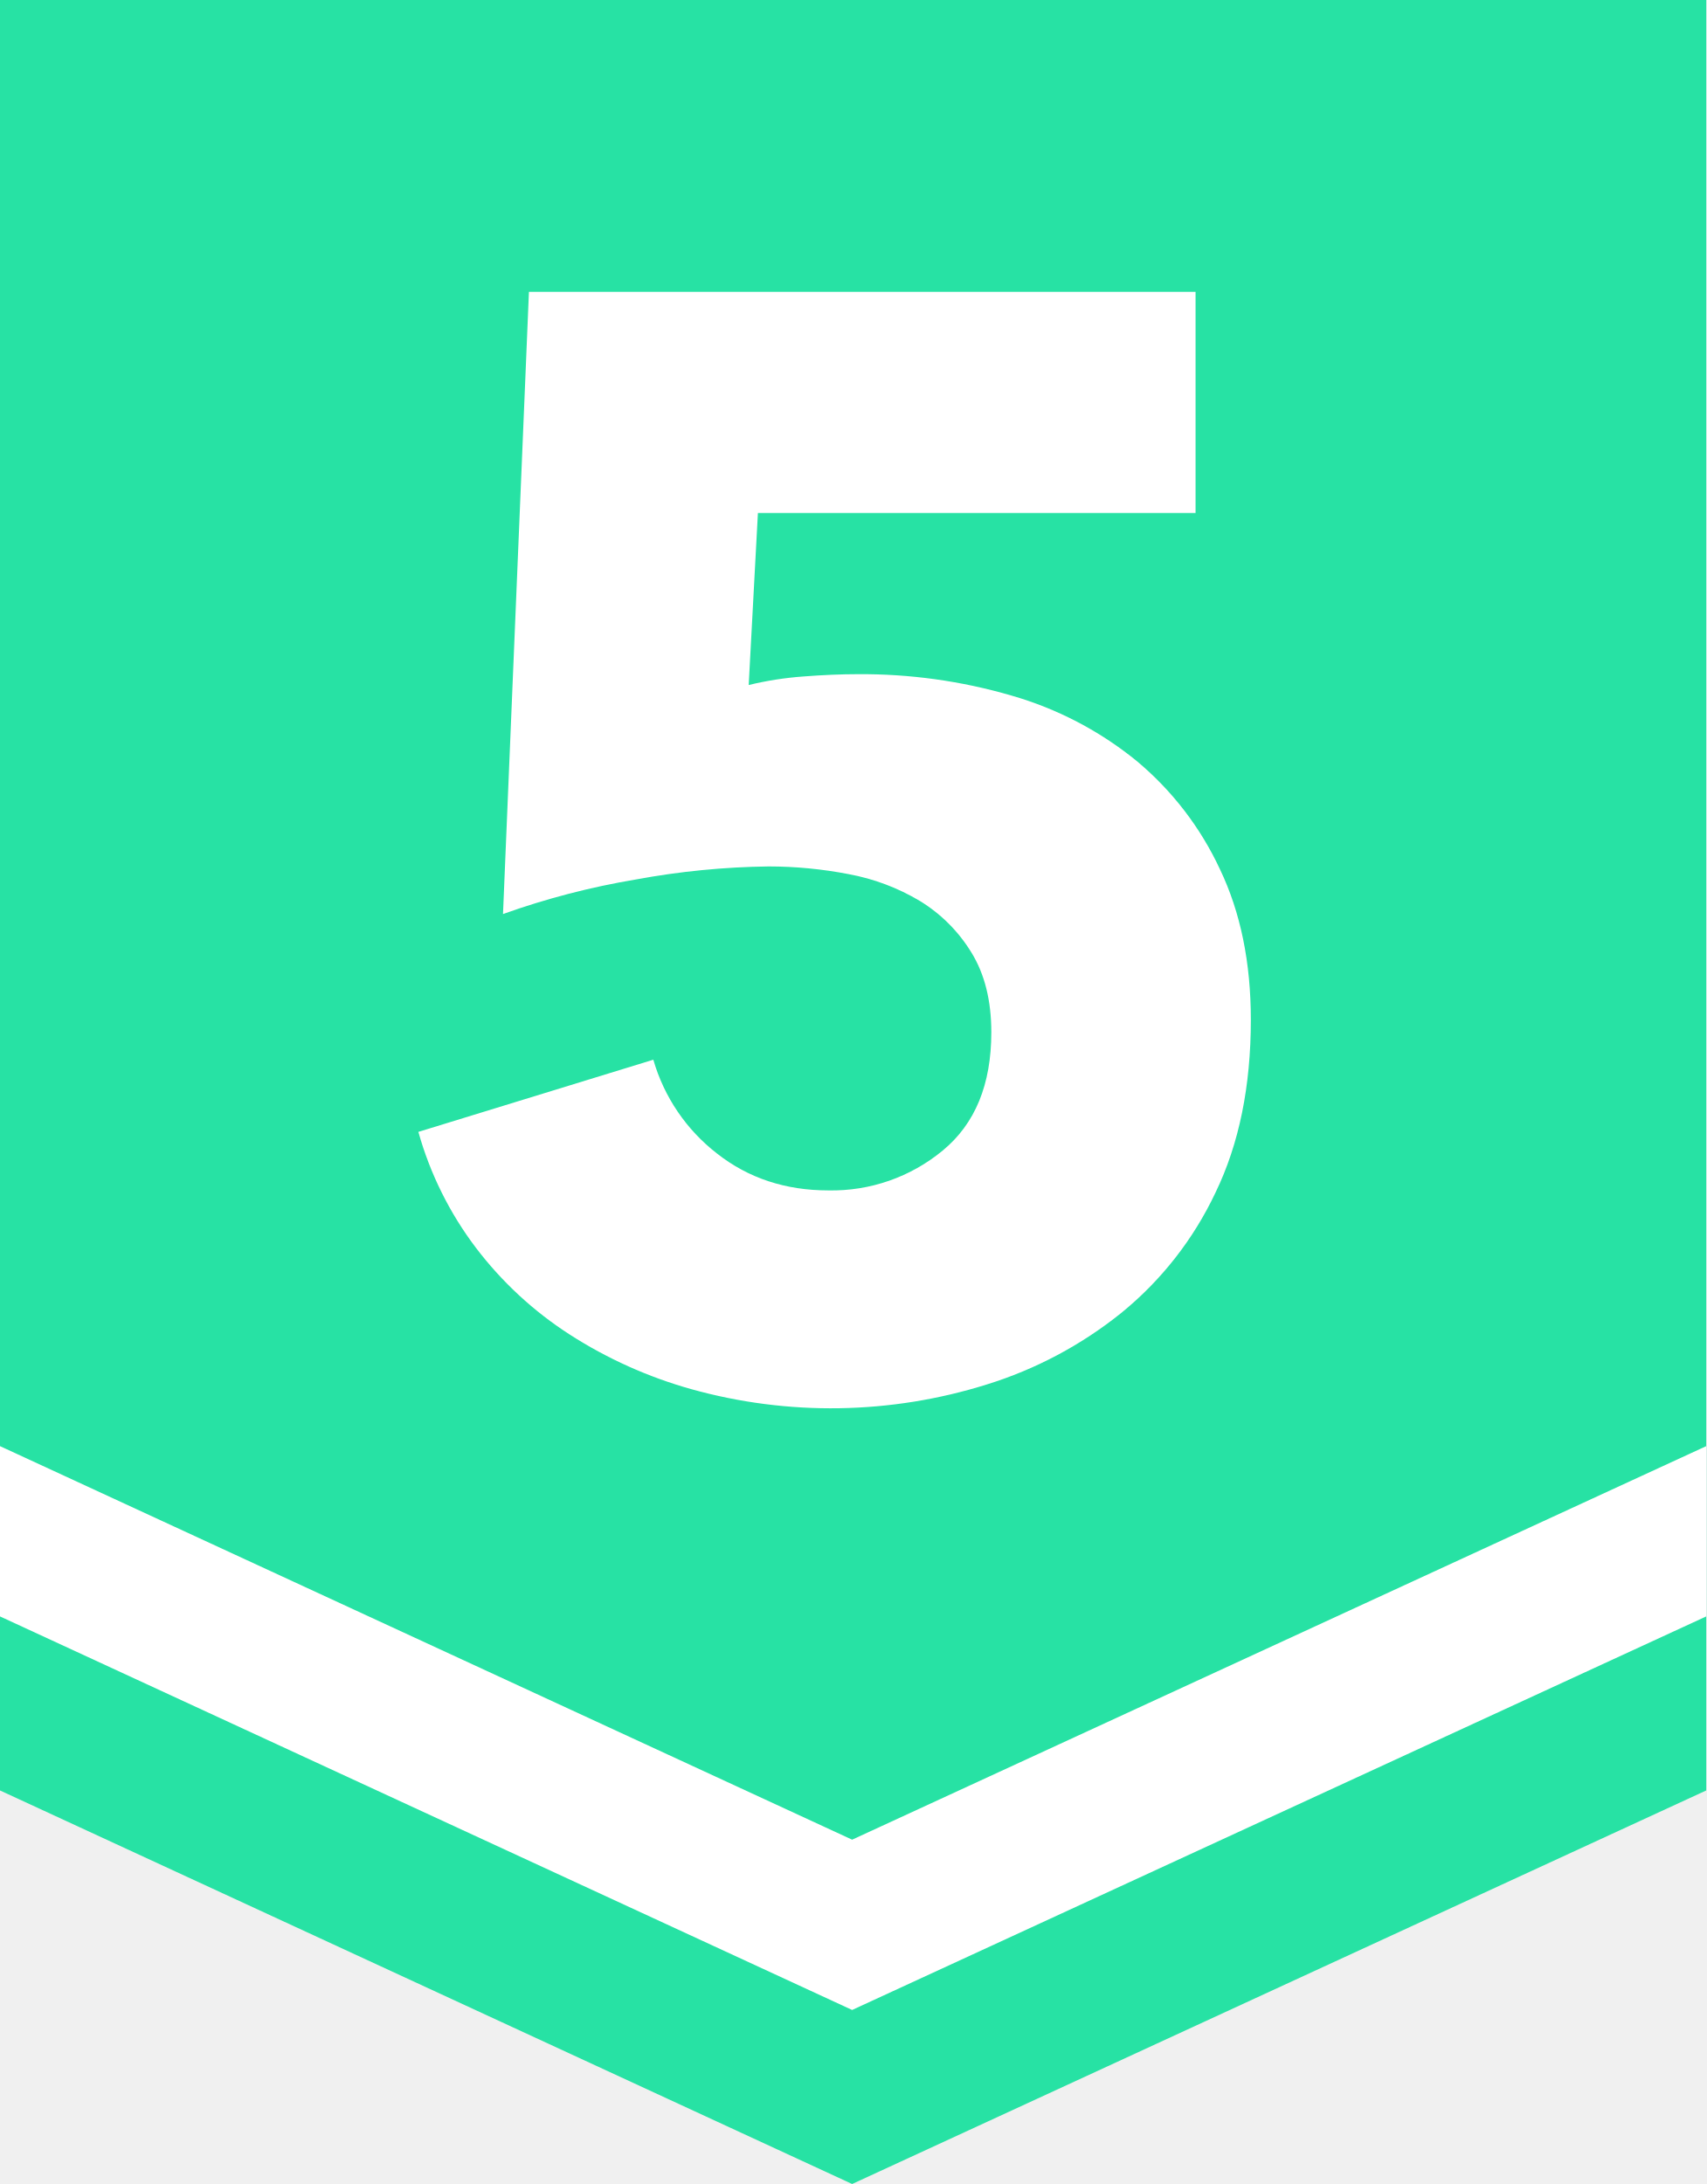
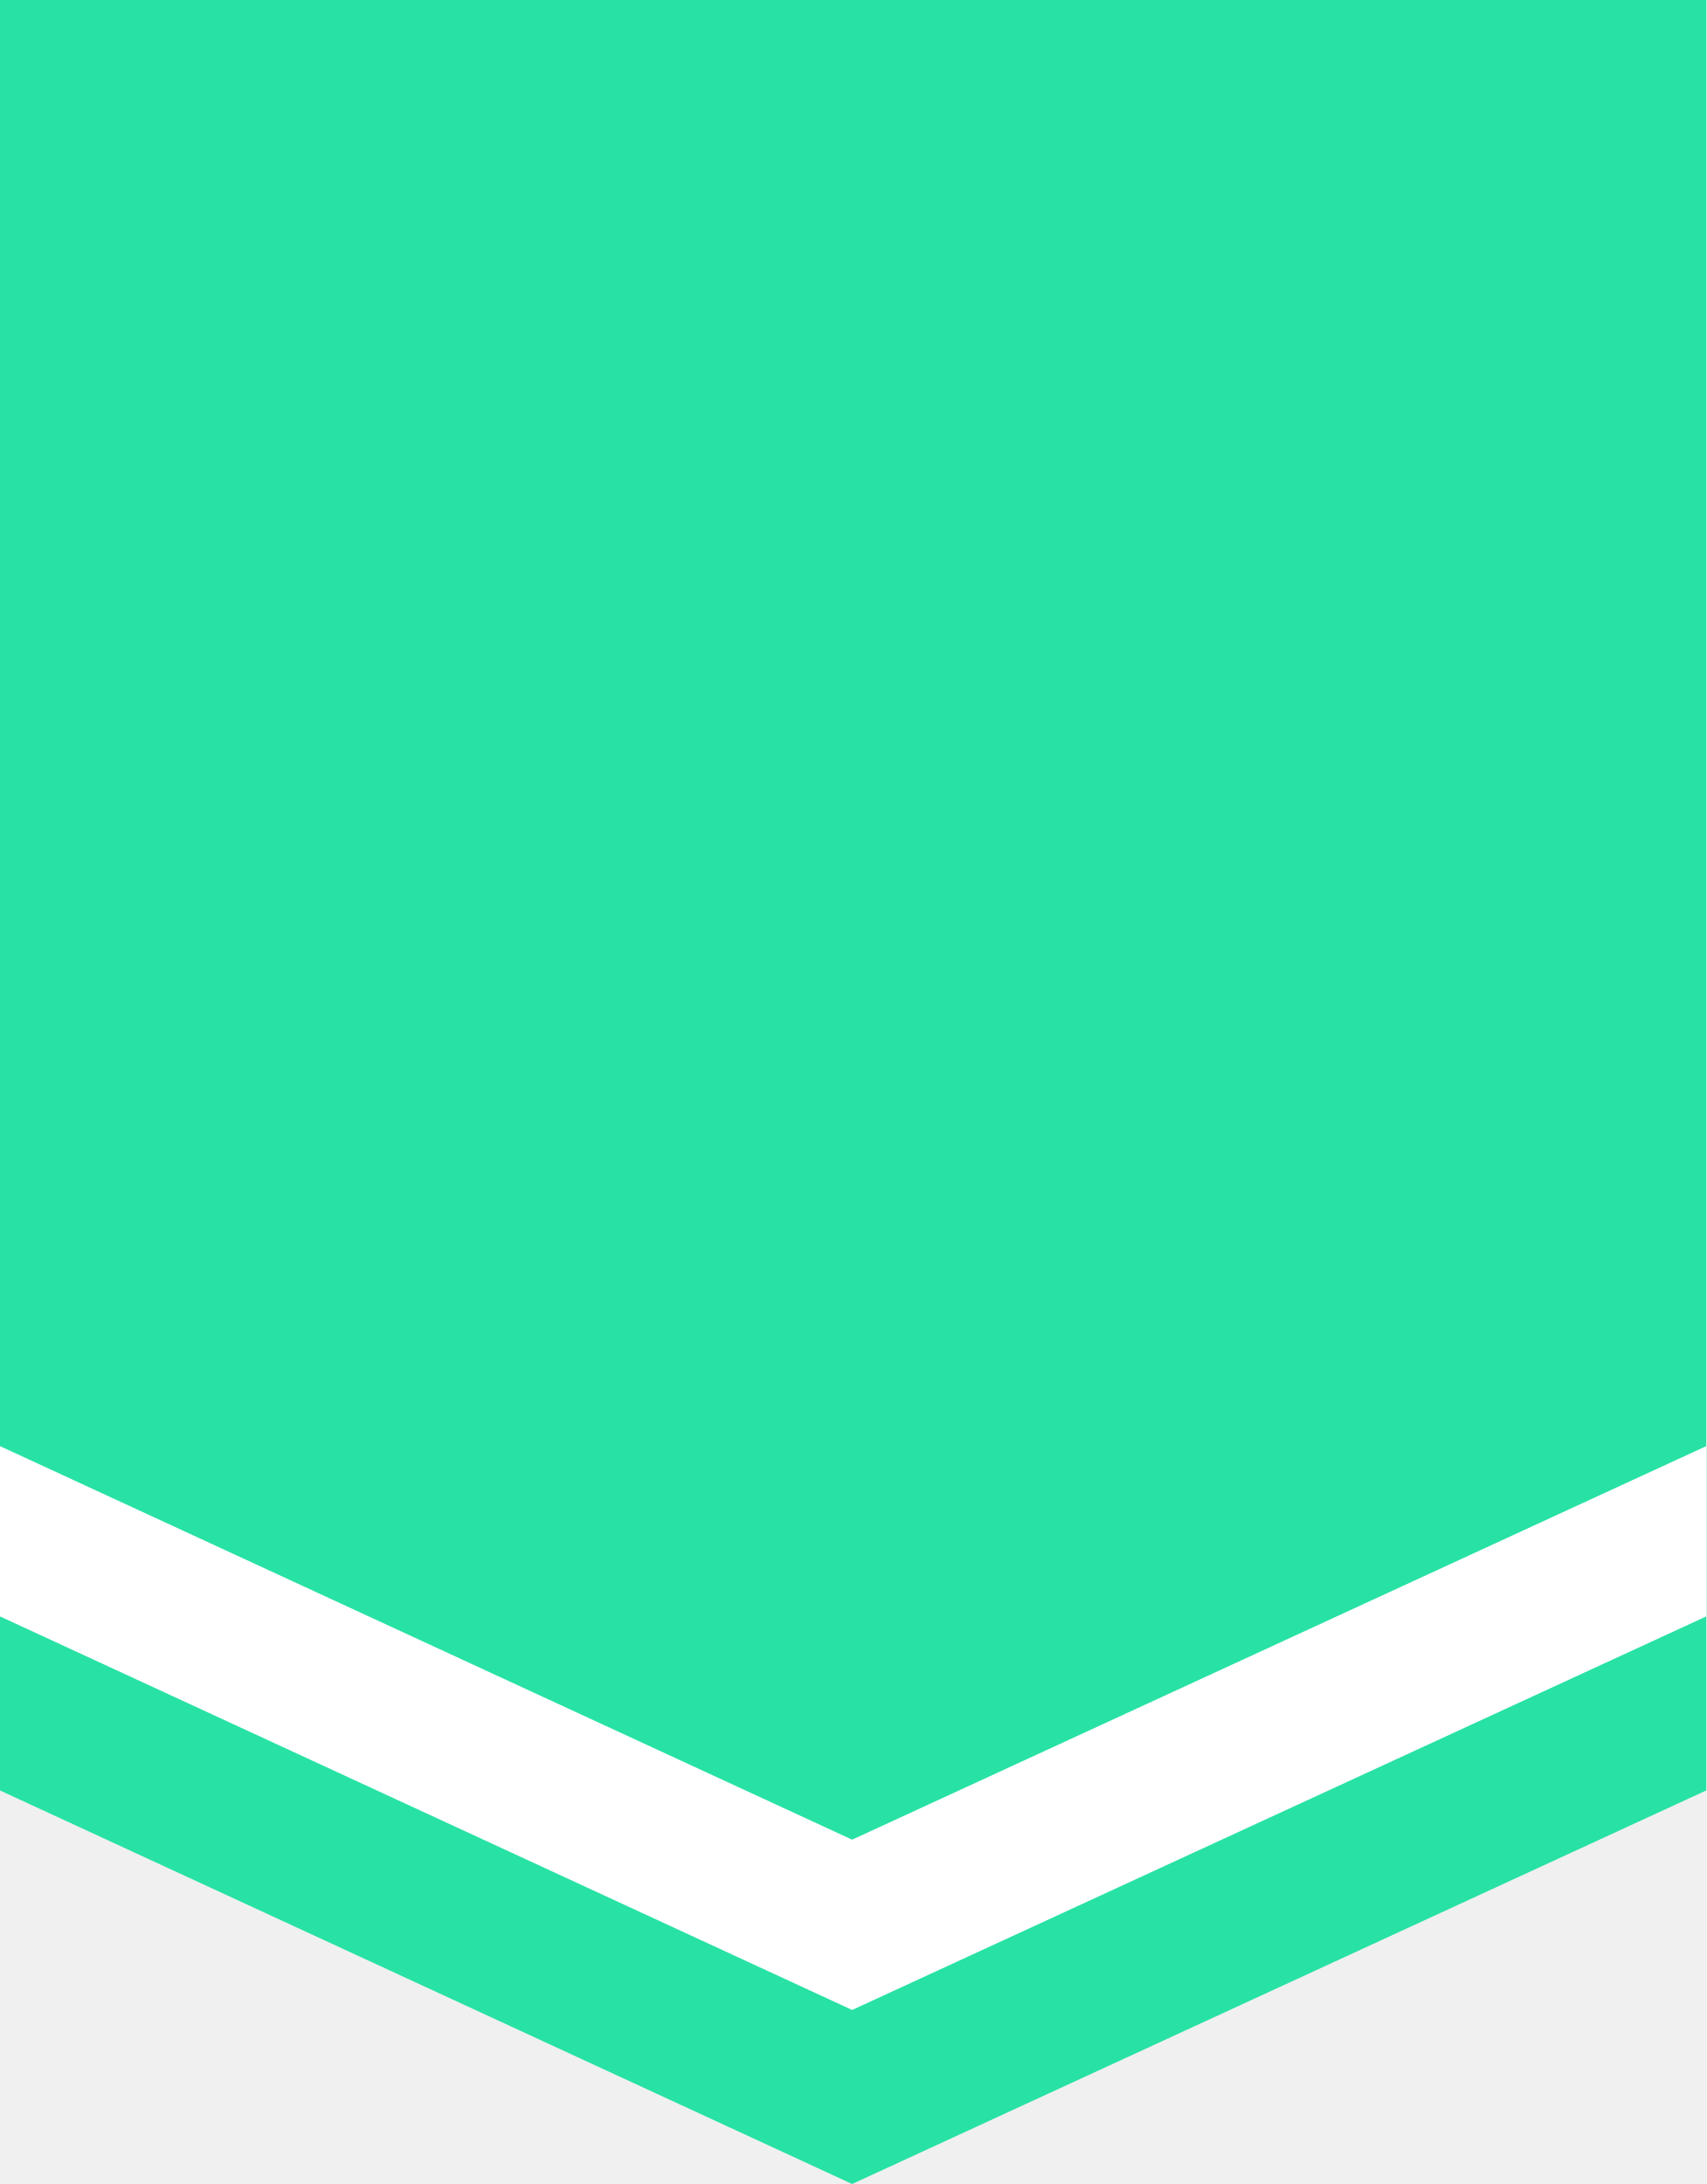
- <svg xmlns="http://www.w3.org/2000/svg" id="레이어_1" data-name="레이어 1" viewBox="0 0 400 512">
+ <svg xmlns="http://www.w3.org/2000/svg" id="레이어_1" data-name="레이어 1" width="25" height="32" viewBox="0 0 400 512">
  <defs>
    <style>.cls-1{fill:#27e2a4;}.cls-2{fill:#fff;}</style>
  </defs>
  <polygon class="cls-1" points="0 0 0 419.74 199.77 512 400 419.74 400 0 0 0" />
  <polygon class="cls-2" points="0 339.02 0 378.94 199.77 471.2 400 378.94 400 339.02 199.77 431.28 0 339.02" />
-   <path class="cls-2" d="M293.24,239.07q0,23.42-8.28,40.5a80.79,80.79,0,0,1-22.14,28.26,95.4,95.4,0,0,1-31.5,16.74,122,122,0,0,1-69.3,1.08,105,105,0,0,1-28.44-12.78,86.12,86.12,0,0,1-22-20.34,81.21,81.21,0,0,1-13.5-27.18l55.08-16.92a42.82,42.82,0,0,0,14.94,22q11,8.64,26.1,8.64a40.76,40.76,0,0,0,26.82-9.36Q232.4,260.33,232.4,242q0-11.14-4.68-18.72a36.31,36.31,0,0,0-12.06-12.06,50.2,50.2,0,0,0-16.74-6.3,98.92,98.92,0,0,0-18.72-1.8,183.54,183.54,0,0,0-31.14,3.06,181.34,181.34,0,0,0-31.14,8.1L124,68.43H280.28v51.84H177.68l-2.16,40.32a78.33,78.33,0,0,1,12.78-2q7-.54,12.78-.54a125.49,125.49,0,0,1,36,5,82.55,82.55,0,0,1,29.34,15.3A73.33,73.33,0,0,1,286,203.79Q293.24,218.91,293.24,239.07Z" transform="translate(0)" />
</svg>
